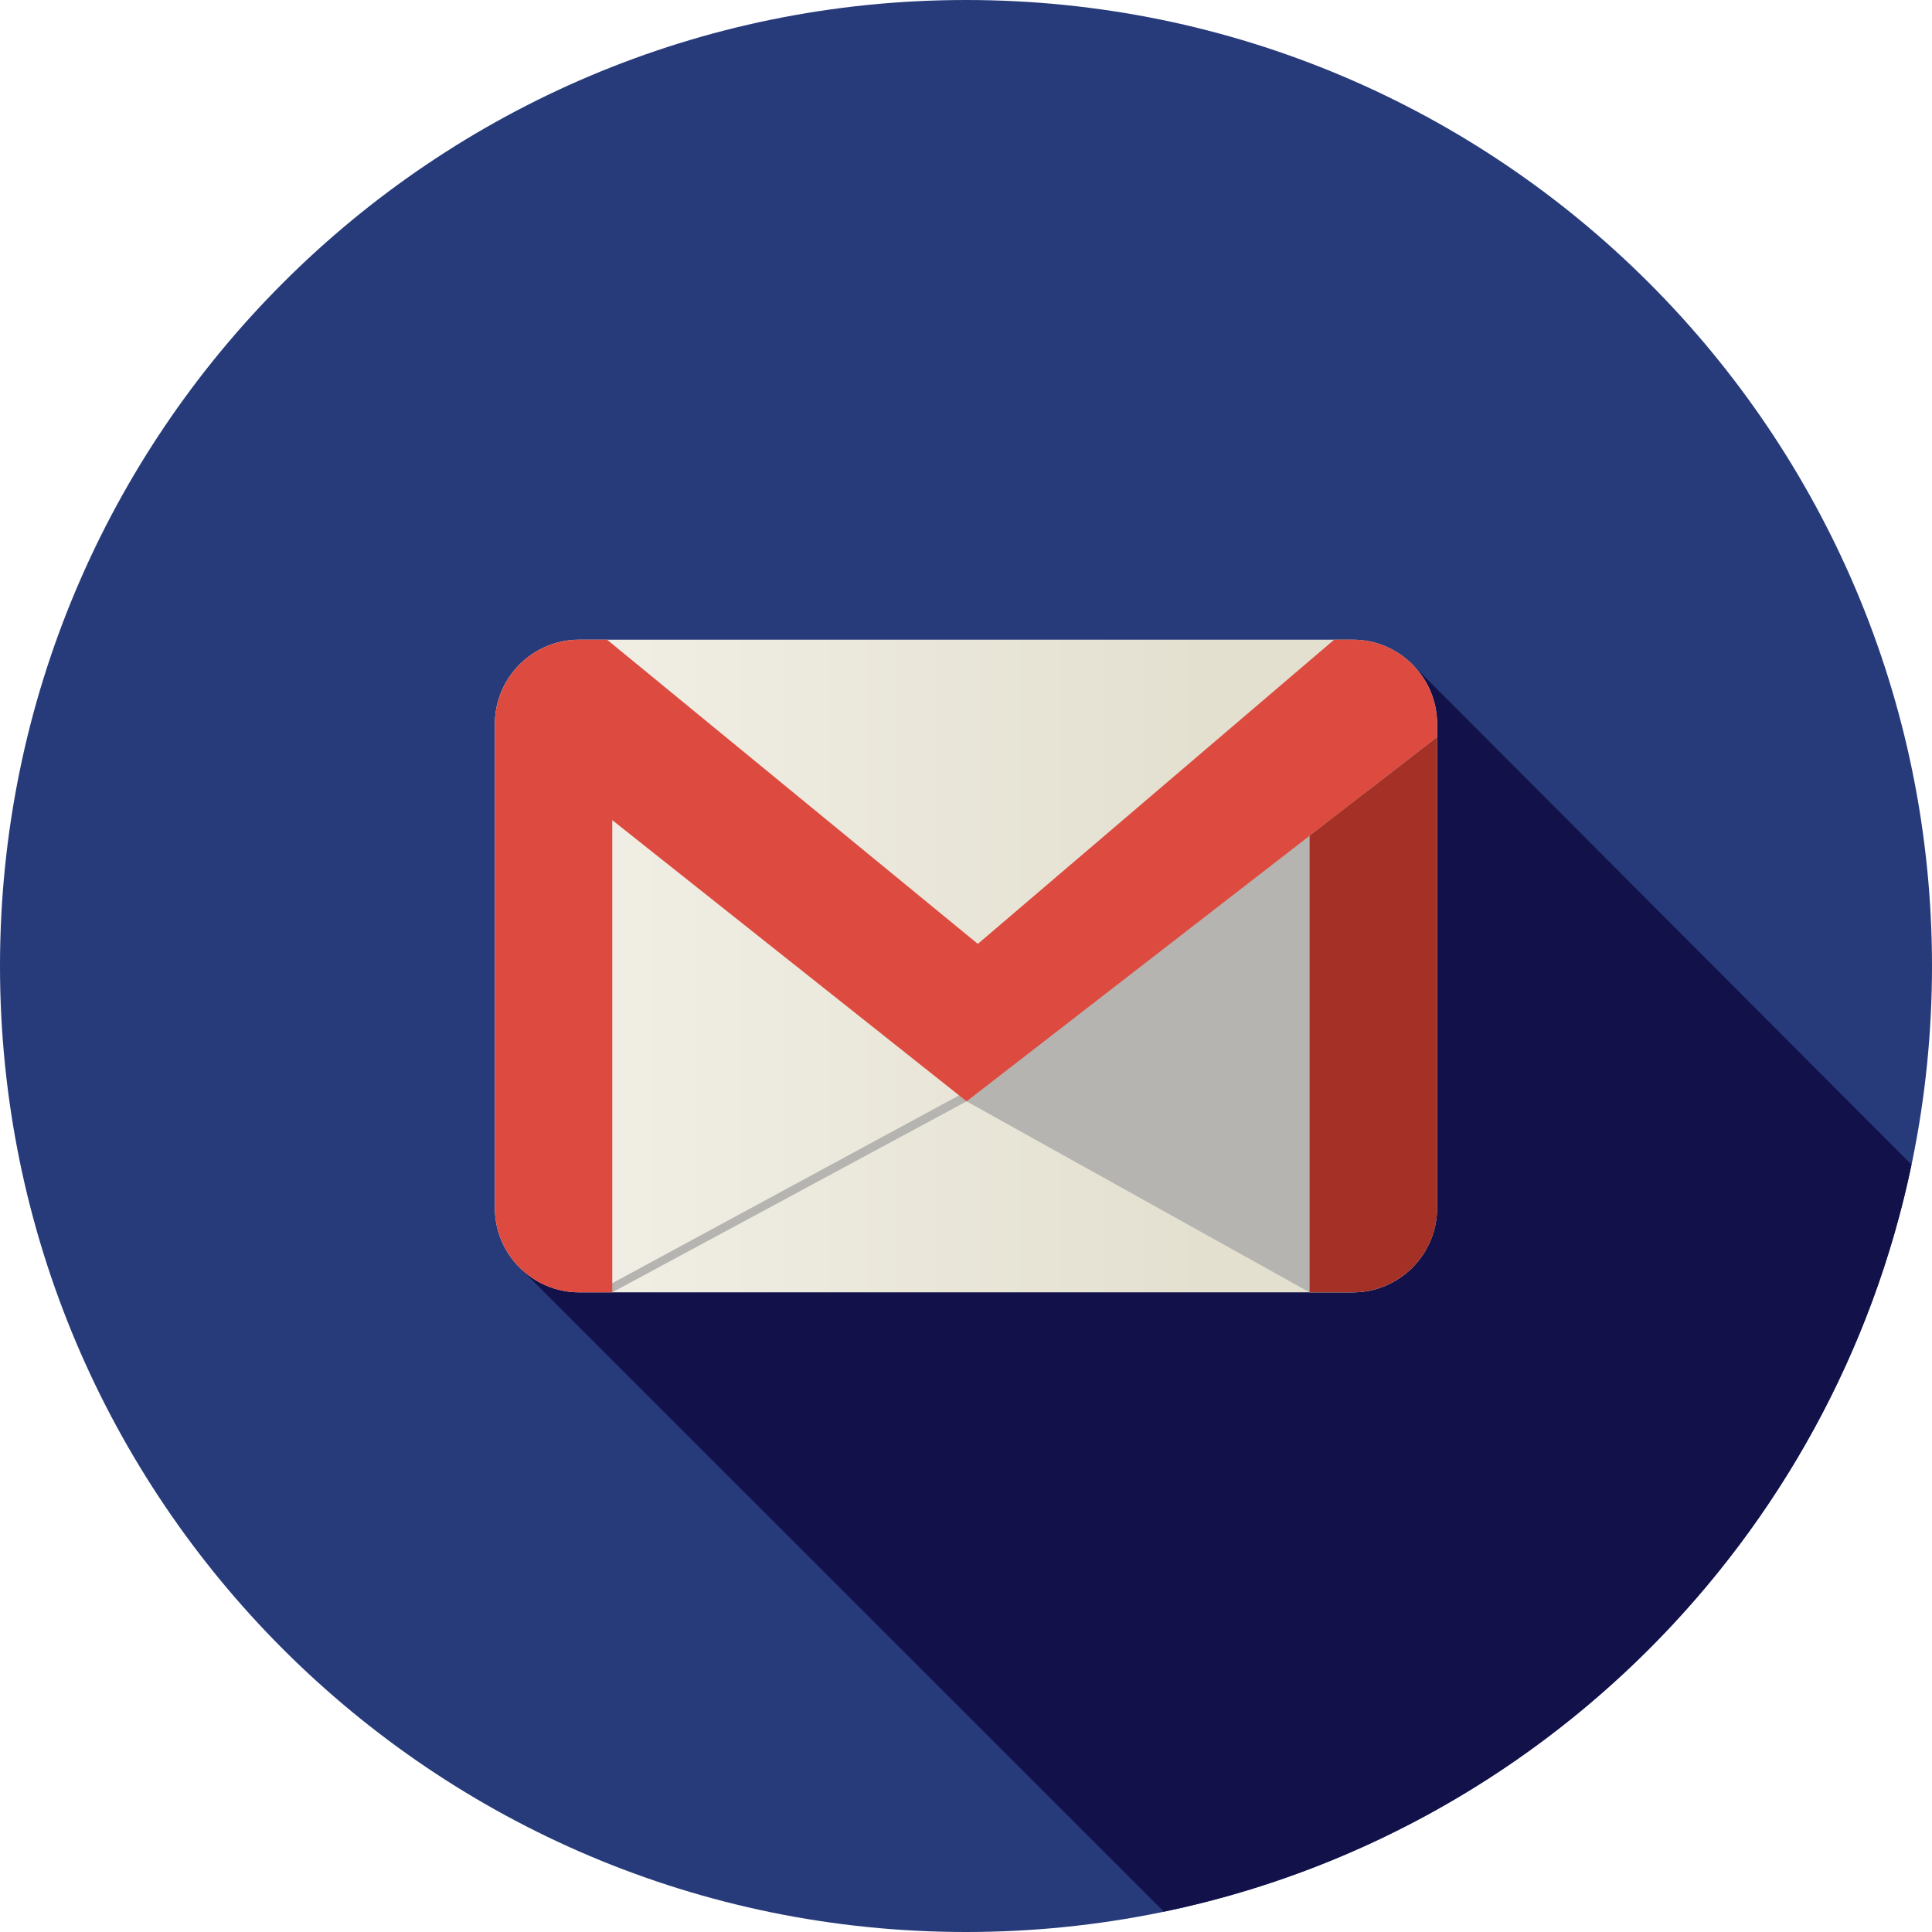
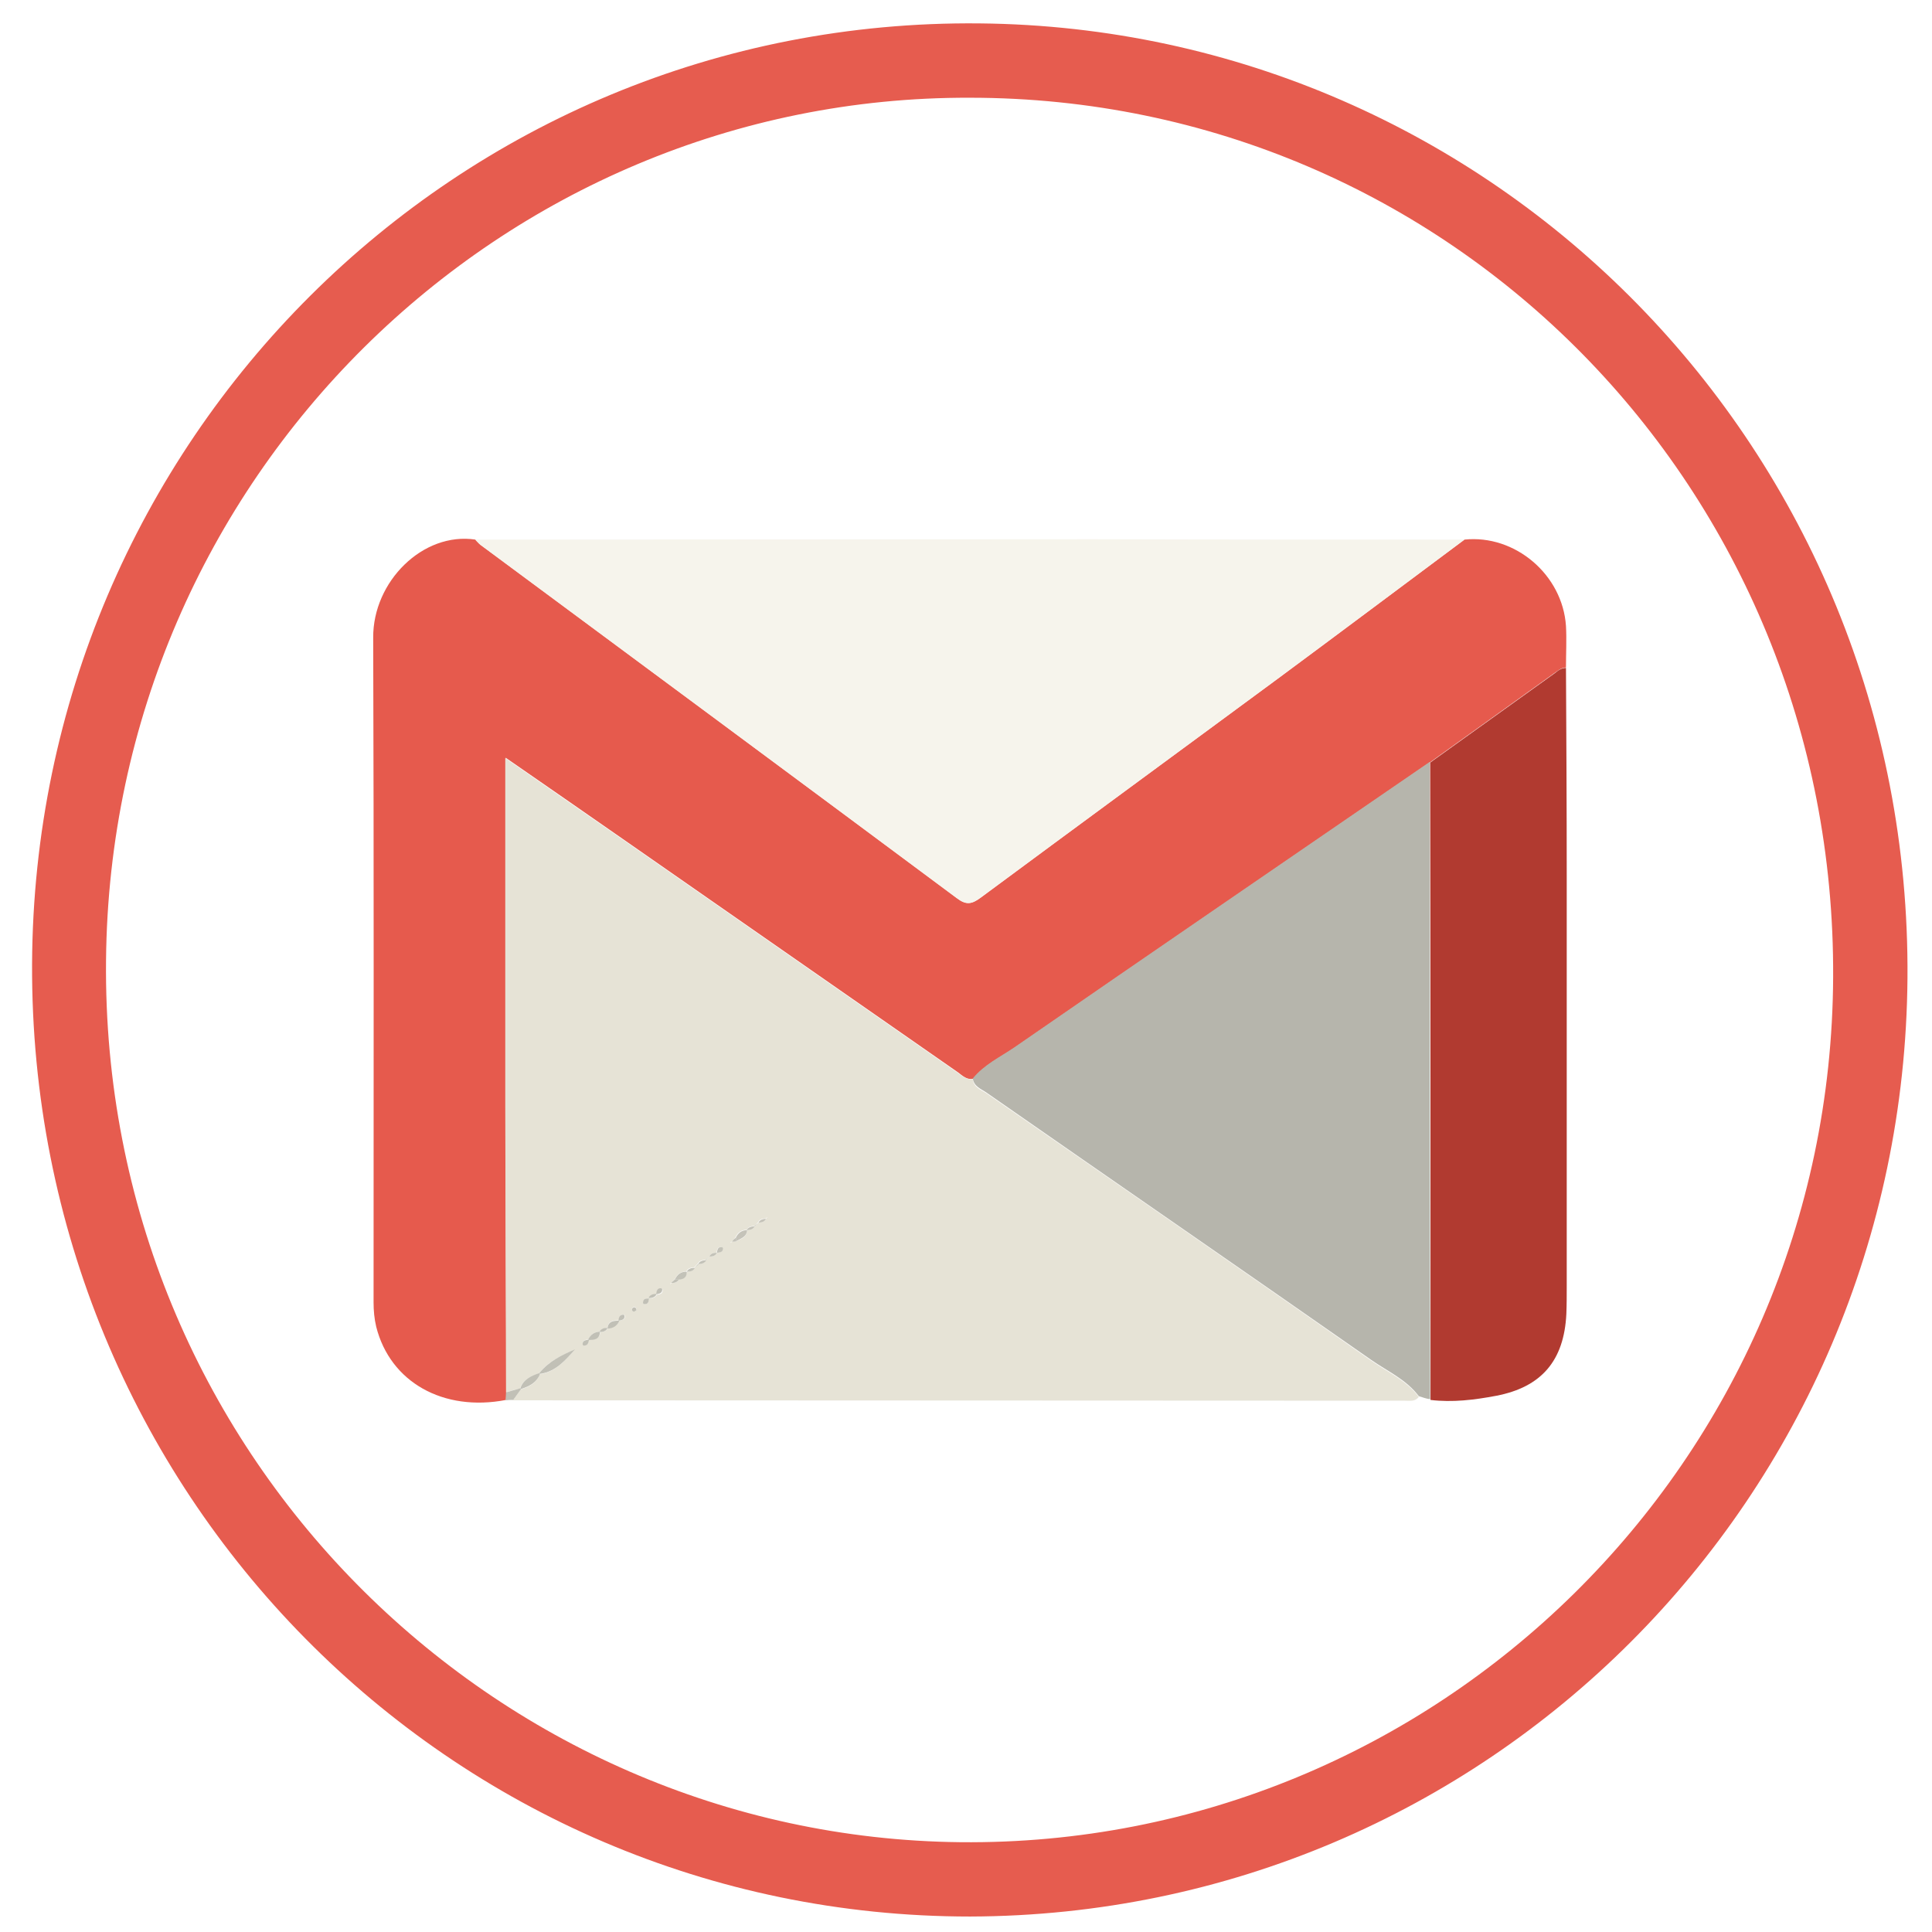
- <svg xmlns="http://www.w3.org/2000/svg" version="1.1" id="Layer_1" x="0px" y="0px" viewBox="0 0 512 512" style="enable-background:new 0 0 512 512;" xml:space="preserve">
-   <circle style="fill:#273B7A;" cx="256" cy="256" r="256" />
-   <path style="fill:#121149;" d="M308.445,506.613c99.231-20.661,177.386-98.766,198.125-197.968L374.555,176.338L226.187,277.33  l17.613,17.613l-106.632,40.431L308.445,506.613z" />
-   <linearGradient id="SVGID_1_" gradientUnits="userSpaceOnUse" x1="55.498" y1="423.87" x2="165.198" y2="423.87" gradientTransform="matrix(1.7239 0 0 -1.7239 35.4714 986.7104)">
-     <stop offset="0" style="stop-color:#F3F1E8" />
-     <stop offset="1" style="stop-color:#E3E0D0" />
-   </linearGradient>
-   <path style="fill:url(#SVGID_1_);" d="M358.538,169.52H153.46c-12.278,0-22.316,10.049-22.316,22.319v128.326  c0,12.262,10.037,22.313,22.316,22.313h205.078c12.278,0,22.318-10.05,22.318-22.313V191.84  C380.856,179.571,370.816,169.52,358.538,169.52z" />
+ <svg xmlns="http://www.w3.org/2000/svg" enable-background="new 0 0 512 512" id="Layer_1" version="1.1" viewBox="0 0 512 512" xml:space="preserve">
  <g>
-     <polygon style="fill:#B5B4B0;" points="255.073,289.797 162.109,340.137 162.261,342.48 256.157,291.868  " />
-     <path style="fill:#B5B4B0;" d="M360.431,190.857l-59.566,45.87l-44.709,55.143l90.905,50.612h11.476   c8.242,0,15.46-4.534,19.328-11.23l-7.697-51.131L360.431,190.857z" />
+     <path d="M257.1,507.9C119.2,507.9,7.9,395.4,8.5,255.5C9.1,116.9,120.9,4.8,259.6,6.2   c136,1.3,247,112.8,245.9,253.1C504.4,397.1,393.9,507.5,257.1,507.9z M257,25.9C132.9,25.5,29.3,126.6,28.1,254.5   c-1.3,130.3,102.8,232.4,226.4,233.7c125.9,1.3,230.7-100.6,231.3-229.2C486.5,129.4,384.3,25.9,257,25.9z" fill="#E65C4F" />
+     <path d="M388.1,143c13.4-1.4,26,9.3,26.9,22.9c0.2,3.6,0,7.3,0,11c-1.2,0-2.1,0.8-3.1,1.5   c-11,7.9-21.9,15.7-32.9,23.6c-36.7,25.2-73.4,50.3-110,75.6c-3.8,2.6-8.1,4.6-11.1,8.3c-1.7,0.3-2.8-0.8-4-1.7   c-29.6-20.6-59.3-41.3-88.9-61.9c-10.1-7-20.1-14-31-21.5c0,2.7,0,4.5,0,6.3c0,28.6,0,57.3,0,85.9c0,25.3,0.1,50.6,0.2,75.9   c0,0.7-0.1,1.4-0.1,2.1c-16.6,3.2-30.7-4.7-34.4-19.4c-0.5-2.1-0.7-4.3-0.7-6.4c0-58.7,0.1-117.5-0.1-176.2   c-0.1-14.9,13.2-28.1,27.1-26c0.5,0.5,0.9,1,1.4,1.4c42.1,31.2,84.2,62.4,126.2,93.6c2.5,1.9,4,1.6,6.3-0.1   c26.2-19.4,52.5-38.7,78.7-58C355.1,167.7,371.6,155.3,388.1,143z" fill="#E65A4D" />
+     <path d="M134.1,369c-0.1-25.3-0.1-50.6-0.2-75.9c0-28.6,0-57.3,0-85.9c0-1.8,0-3.5,0-6.3   c10.8,7.5,20.9,14.5,31,21.5c29.6,20.6,59.3,41.3,88.9,61.9c1.2,0.8,2.3,1.9,4,1.7c0.2,2.2,2.2,2.8,3.7,3.8   c34,23.6,68,47,101.9,70.8c4.3,3,9.3,5.2,12.6,9.6c-1,1.3-2.4,1-3.7,1c-78.8,0-157.6-0.1-236.4-0.1c0.7-1,1.4-1.9,2.1-2.9   c2.2-0.7,4.2-1.6,5-4c4.2-0.6,6.7-3.6,9.3-6.5c-3.6,1.5-7,3.1-9.5,6.3c-2.2,0.7-4.2,1.6-5,4C136.6,368.2,135.4,368.6,134.1,369z    M194,329c0.3,0,0.6,0,1,0c1.3-0.7,2.9-1,3-3c0.8,0,1.6-0.2,2-1c0.3-0.3,0.7-0.7,1-1c0.8,0,1.6-0.2,2-1c0.1-0.2,0.3-0.3,0.4-0.5   c-0.2,0.1-0.3,0.3-0.5,0.4c-0.8,0-1.6,0.2-2,1c-0.3,0.3-0.7,0.7-1,1c-0.8,0-1.6,0.2-2,1c-1.4,0-2.4,0.7-3,2   C194.6,328.3,194.3,328.6,194,329c-0.2,0.1-0.4,0.2-0.5,0.4C193.7,329.3,193.9,329.2,194,329z M188,333c0.8,0,1.6-0.2,2-1   c0.8-0.1,1.6-0.2,1.5-1.2c0-0.1-0.2-0.3-0.3-0.3c-1.1-0.1-1.2,0.7-1.3,1.5C189.1,332,188.4,332.1,188,333c-0.4,0.3-0.7,0.6-1.1,0.9   c-0.8,0-1.6,0.2-2,1c-0.3,0.3-0.7,0.7-1,1c-0.8,0-1.6,0.2-2,1c-1.4,0.1-2.4,0.7-3,2c-0.3,0.3-0.6,0.7-1,1c-0.1,0.2-0.3,0.3-0.4,0.5   c0.2-0.1,0.3-0.3,0.5-0.4c0.8,0,1.6-0.2,2-1c1.2-0.1,1.9-0.7,2-2c0.8,0,1.6-0.2,2-1c0.3-0.3,0.7-0.7,1-1c0.8,0,1.6-0.2,2-1   C187.4,333.7,187.7,333.4,188,333z M172,344c-0.8,0.1-1.6,0.2-1.5,1.3c0,0.1,0.2,0.3,0.3,0.3C171.8,345.6,171.9,344.8,172,344   c0.9,0.1,1.6-0.1,2.1-0.9c0.8-0.1,1.6-0.2,1.5-1.3c0-0.1-0.2-0.3-0.3-0.3c-1.1-0.1-1.2,0.7-1.3,1.5C173.1,343,172.4,343.2,172,344z    M158.9,352.9c-1.4,0.1-2.4,0.8-3,2c-0.7,0.2-1.6,0.3-1.5,1.3c0,0.1,0.2,0.3,0.3,0.3c1,0.1,1.2-0.7,1.4-1.5c1.4,0,2.8-0.2,3-2   c0.8,0,1.5-0.2,2-1c1.4-0.1,2.4-0.8,3-2c0.7-0.2,1.6-0.2,1.5-1.3c0-0.1-0.2-0.3-0.3-0.3c-1.1-0.1-1.2,0.7-1.3,1.5   c-1.4,0-2.8,0.1-3,2C160.1,352,159.4,352.2,158.9,352.9z M168.7,347.2c-0.1-0.3-0.1-0.7-0.3-0.8c-0.2-0.1-0.6,0-0.8,0.2   c-0.3,0.4-0.2,0.9,0.4,0.9C168.1,347.6,168.4,347.4,168.7,347.2z" fill="#E6E3D6" />
+     <path d="M388.1,143c-16.5,12.3-33,24.6-49.6,36.9c-26.2,19.4-52.5,38.6-78.7,58c-2.4,1.8-3.8,2-6.3,0.1   c-42-31.3-84.1-62.4-126.2-93.6c-0.5-0.4-0.9-0.9-1.4-1.4c54.6,0,109.2-0.1,163.9-0.1C322.5,143,355.3,143,388.1,143z" fill="#F6F4EC" />
+     <path d="M376,370c-3.3-4.4-8.3-6.6-12.6-9.6c-33.9-23.7-68-47.2-101.9-70.8c-1.4-1-3.4-1.6-3.7-3.8   c3-3.7,7.3-5.7,11.1-8.3c36.6-25.3,73.3-50.4,110-75.6c0,56.3,0,112.6,0.1,168.9C378,370.7,377,370.3,376,370z" fill="#B6B5AC" />
+     <path d="M379.1,371c0-56.3,0-112.6-0.1-168.9c11-7.9,21.9-15.7,32.9-23.6c0.9-0.7,1.8-1.5,3.1-1.5   c0.1,18.5,0.2,36.9,0.2,55.4c0,36.1,0,72.2,0,108.3c0,2.5,0,5-0.1,7.5c-0.6,12.4-6.6,19.4-18.6,21.7   C390.7,371,384.9,371.7,379.1,371z" fill="#B13A30" />
+     <path d="M138.1,368.1c-0.7,1-1.4,1.9-2.1,2.9c-0.7,0-1.3,0-2,0.1c0-0.7,0.1-1.4,0.1-2.1c1.3-0.4,2.5-0.7,3.8-1.1   C137.9,367.9,138.1,368.1,138.1,368.1z" fill="#C1C0B6" />
+     <path d="M142.9,363.9c2.5-3.1,5.9-4.8,9.5-6.3c-2.6,2.9-5.1,5.9-9.3,6.5L142.9,363.9z" fill="#C1C0B6" />
+     <path d="M143.1,364.1c-0.9,2.4-2.9,3.3-5,4c0,0-0.2-0.2-0.2-0.2c0.8-2.4,2.9-3.3,5-4   C142.9,363.9,143.1,364.1,143.1,364.1z" fill="#C1C0B6" />
+     <path d="M198,326c-0.1,1.9-1.8,2.2-3,3c0-0.3,0-0.7,0-1C195.6,326.7,196.6,326,198,326C198,326,198,326,198,326z" fill="#C5C3B9" />
+     <path d="M178.9,339c0.6-1.3,1.6-2,3-2l0.1,0.1c0,1.3-0.7,1.9-2,2C179.7,339,179.3,339,178.9,339z" fill="#C3C2B8" />
+     <path d="M164.1,350.1c-0.6,1.3-1.6,1.9-3,2c0,0-0.1-0.1-0.1-0.1c0.2-1.9,1.6-2,3-2L164.1,350.1z" fill="#C1C0B6" />
+     <path d="M155.9,354.9c0.6-1.2,1.6-1.9,3-2l0.1,0.2c-0.2,1.9-1.5,2-3,2L155.9,354.9z" fill="#C1C0B6" />
+     <path d="M173.9,342.9c0.1-0.8,0.3-1.6,1.3-1.5c0.1,0,0.3,0.2,0.3,0.3c0,1.1-0.8,1.1-1.5,1.3L173.9,342.9z" fill="#C1C0B6" />
+     <path d="M172,344.1c-0.1,0.8-0.2,1.6-1.3,1.5c-0.1,0-0.3-0.2-0.3-0.3C170.4,344.1,171.2,344.1,172,344.1   C172,344,172,344.1,172,344.1z" fill="#C1C0B6" />
+     <path d="M168.7,347.2c-0.2,0.1-0.5,0.4-0.7,0.4c-0.5-0.1-0.7-0.5-0.4-0.9c0.1-0.2,0.6-0.3,0.8-0.2   C168.5,346.6,168.6,346.9,168.7,347.2z" fill="#C1C0B6" />
+     <path d="M163.9,349.9c0.1-0.8,0.3-1.5,1.3-1.5c0.1,0,0.3,0.2,0.3,0.3c0.1,1.1-0.8,1.1-1.5,1.3   C164.1,350.1,163.9,349.9,163.9,349.9z" fill="#C1C0B6" />
+     <path d="M156.1,355.1c-0.2,0.8-0.3,1.5-1.4,1.5c-0.1,0-0.3-0.2-0.3-0.3c-0.1-1.1,0.8-1.1,1.5-1.3   C155.9,354.9,156.1,355.1,156.1,355.1z" fill="#C1C0B6" />
+     <path d="M190,332c0.1-0.8,0.2-1.6,1.3-1.5c0.1,0,0.3,0.2,0.3,0.3C191.6,331.9,190.8,331.9,190,332L190,332z" fill="#C3C2B8" />
+     <path d="M201,324c0.4-0.8,1.2-1,2-1l0,0C202.6,323.8,201.9,324,201,324L201,324z" fill="#C5C3B9" />
+     <path d="M200,325c-0.4,0.8-1.2,1-2,1c0,0-0.1-0.1-0.1-0.1C198.4,325.2,199.1,325,200,325C200,325,200,325,200,325z" fill="#C5C3B9" />
+     <path d="M185,335c0.4-0.8,1.2-1,2-1c0,0,0.1,0.1,0.1,0.1C186.6,334.8,185.9,335,185,335C185,335.1,185,335,185,335z   " fill="#C3C2B8" />
+     <path d="M182,337c0.4-0.8,1.2-1,2-1l0.1,0.1C183.6,336.9,182.9,337,182,337C182,337,182,337,182,337z" fill="#C3C2B8" />
+     <path d="M178.9,339c0.4,0,0.8,0,1.1,0c-0.5,0.8-1.2,1-2,1c0,0-0.1-0.1-0.1-0.1C178.3,339.6,178.6,339.3,178.9,339z" fill="#C1C0B6" />
+     <path d="M174,343c-0.4,0.8-1.2,1-2,1c0,0-0.1-0.1-0.1-0.1c0.4-0.8,1.2-1,2-1C173.9,342.9,174,343,174,343z" fill="#C1C0B6" />
+     <path d="M158.9,352.9c0.4-0.8,1.2-1,2-1c0,0,0.1,0.1,0.1,0.1c-0.4,0.8-1.2,1-2,1   C159.1,353.1,158.9,352.9,158.9,352.9z" fill="#C1C0B6" />
+     <path d="M190,332c-0.4,0.8-1.1,1-2,1L188,333C188.4,332.1,189.1,332,190,332C190,332,190,332,190,332z" fill="#C3C2B8" />
+     <path d="M203,323c0.2-0.1,0.3-0.3,0.5-0.4C203.3,322.7,203.2,322.9,203,323C203,323,203,323,203,323z" fill="#C5C3B9" />
+     <path d="M201,324c-0.3,0.3-0.7,0.7-1,1c0,0-0.1-0.1-0.1-0.1C200.3,324.6,200.6,324.3,201,324   C201,324,201,324,201,324z" fill="#C5C3B9" />
+     <path d="M195,328c0,0.3,0,0.7,0,1c-0.3,0-0.6,0.1-1,0L194,329C194.3,328.6,194.6,328.3,195,328z" fill="#C3C2B8" />
+     <path d="M194,329c-0.2,0.1-0.3,0.3-0.5,0.4C193.7,329.3,193.8,329.1,194,329C194,329,194,329,194,329z" fill="#C3C2B8" />
+     <path d="M184,336c0.3-0.3,0.7-0.7,1-1c0,0,0.1,0.1,0.1,0.1C184.7,335.4,184.4,335.7,184,336   C184,336,184,336,184,336z" fill="#C3C2B8" />
+     <path d="M178,340c-0.2,0.1-0.3,0.3-0.5,0.4C177.7,340.3,177.8,340.1,178,340C178,340,178,340,178,340z" fill="#C1C0B6" />
+     <path d="M188,333c-0.3,0.3-0.7,0.7-1,1c0,0-0.1-0.1-0.1-0.1C187.3,333.6,187.6,333.3,188,333   C188,333,188,333,188,333z" fill="#C3C2B8" />
  </g>
-   <path style="fill:#DD4B40;" d="M256.157,291.868l124.699-96.547v-3.481c0-12.271-10.038-22.319-22.318-22.319h-4.965l-94.441,80.618  l-98.256-80.618h-7.416c-12.278,0-22.316,10.049-22.316,22.319v128.326c0,12.262,10.037,22.313,22.316,22.313h8.801V217.347  L256.157,291.868z" />
-   <path style="fill:#A43026;" d="M380.856,320.165V195.32l-33.794,26.164v120.994h11.476  C370.816,342.48,380.856,332.429,380.856,320.165z" />
-   <g>
- </g>
-   <g>
- </g>
-   <g>
- </g>
-   <g>
- </g>
-   <g>
- </g>
-   <g>
- </g>
-   <g>
- </g>
-   <g>
- </g>
-   <g>
- </g>
-   <g>
- </g>
-   <g>
- </g>
-   <g>
- </g>
-   <g>
- </g>
-   <g>
- </g>
-   <g>
- </g>
</svg>
